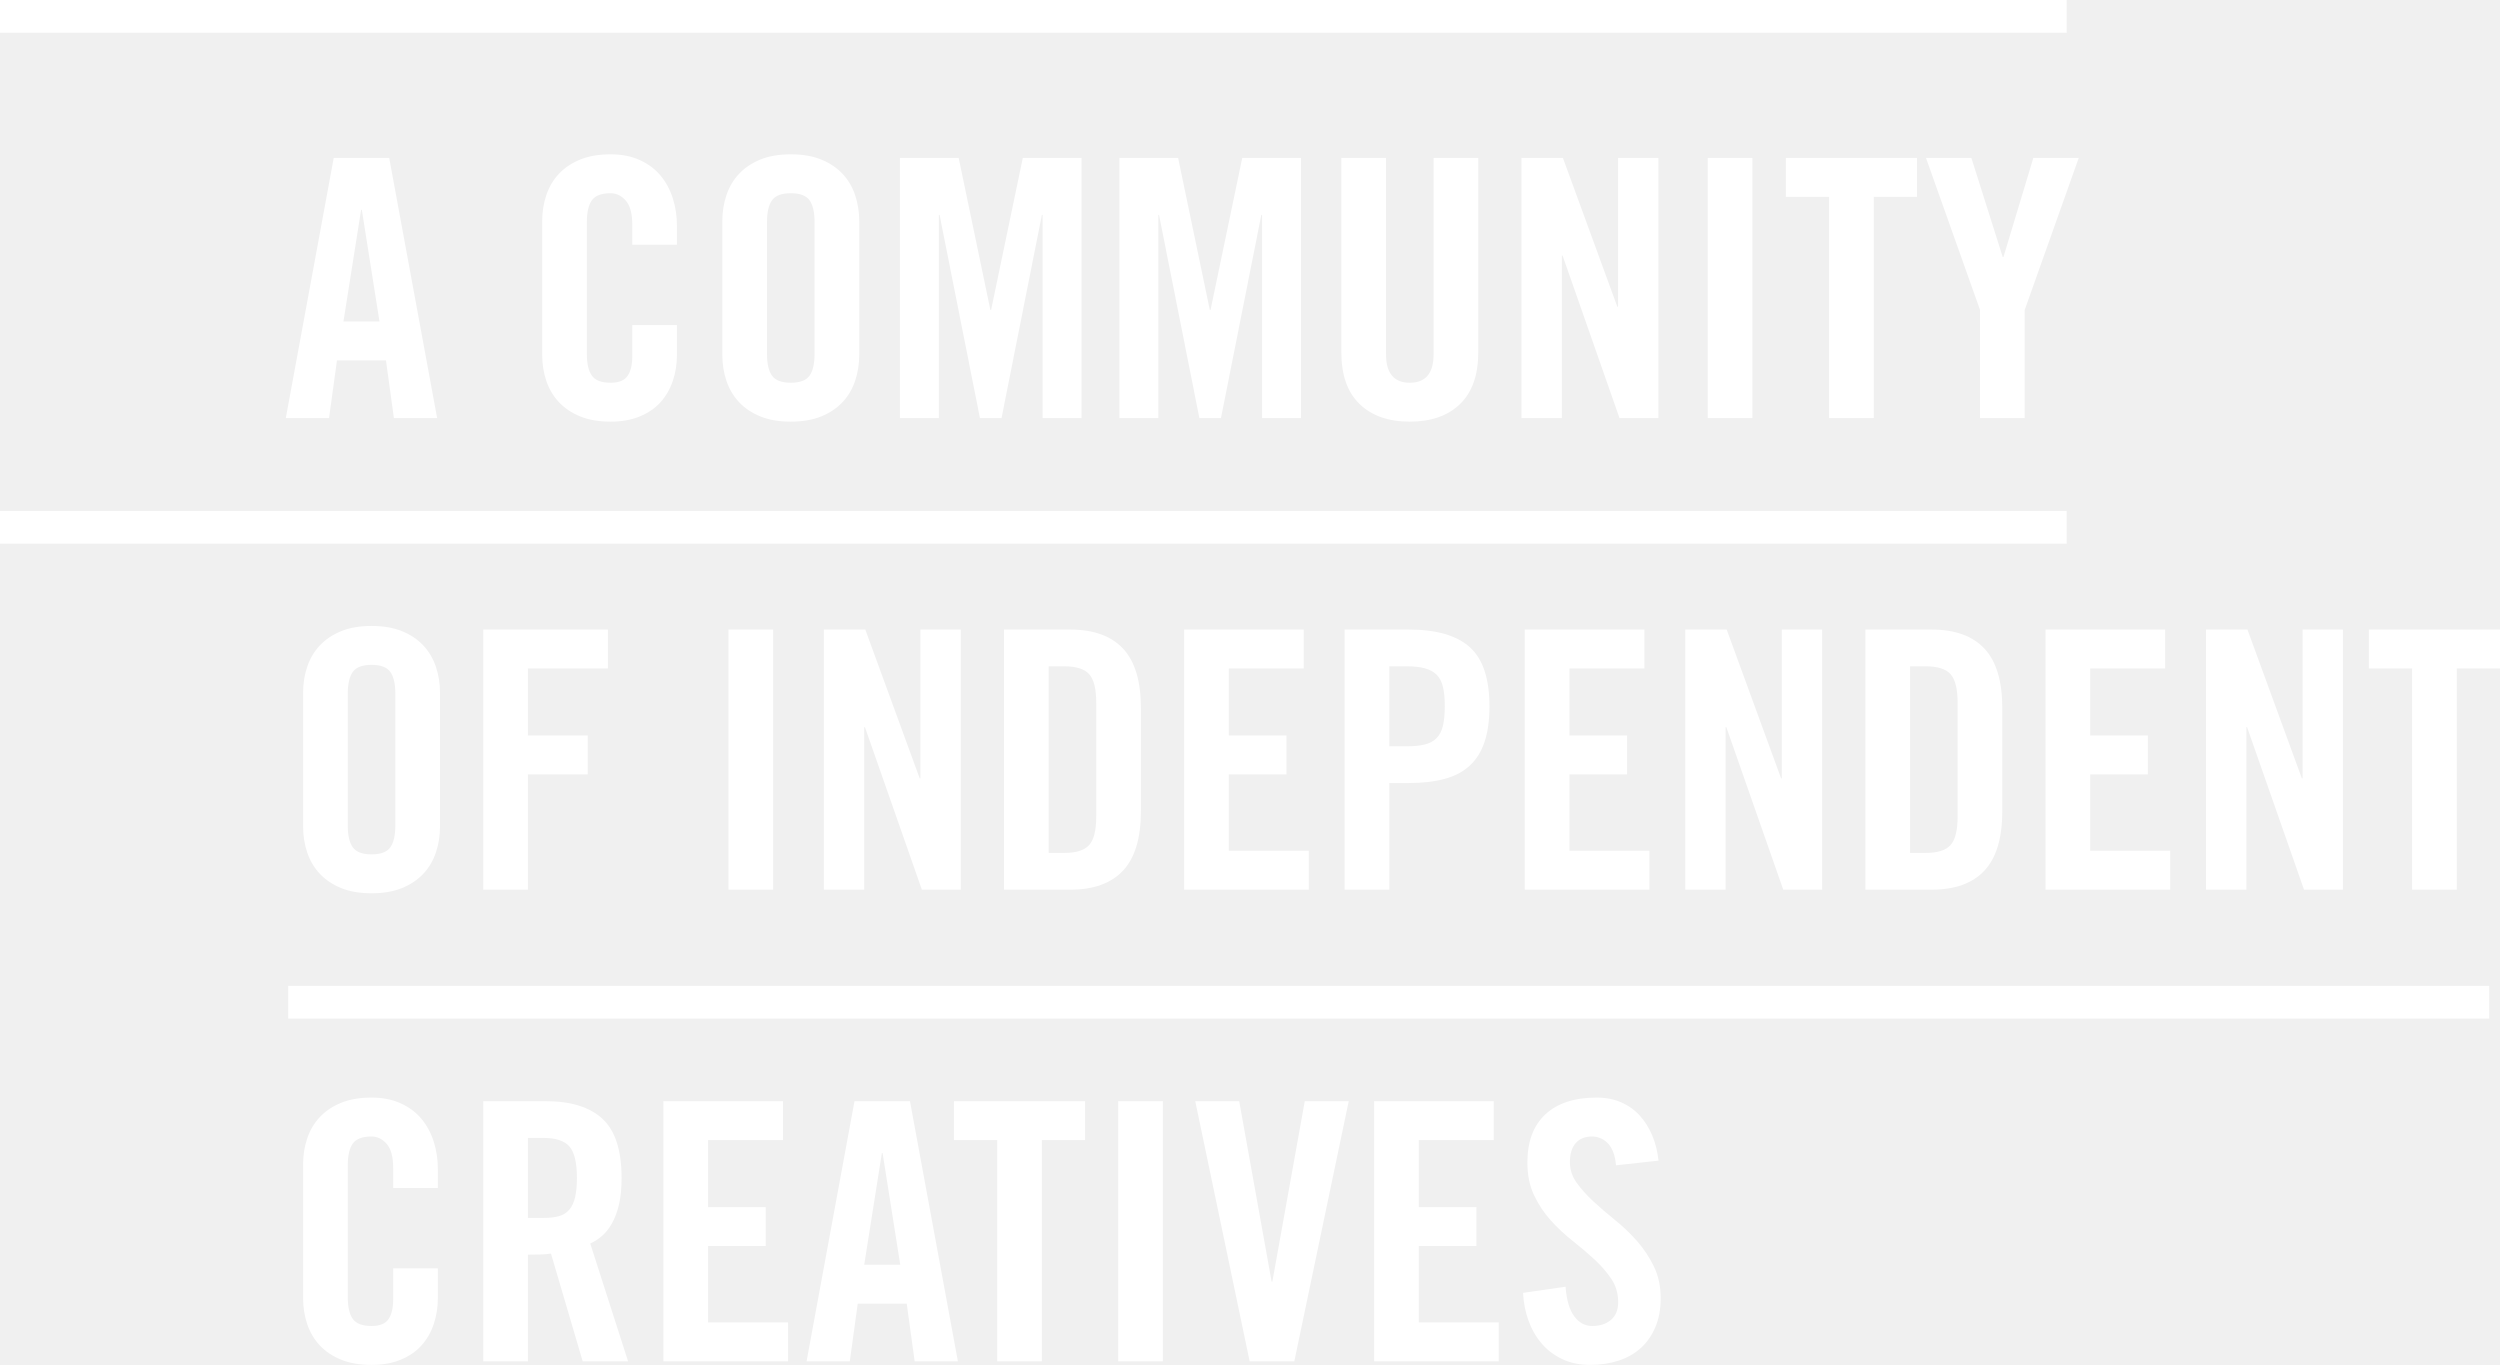
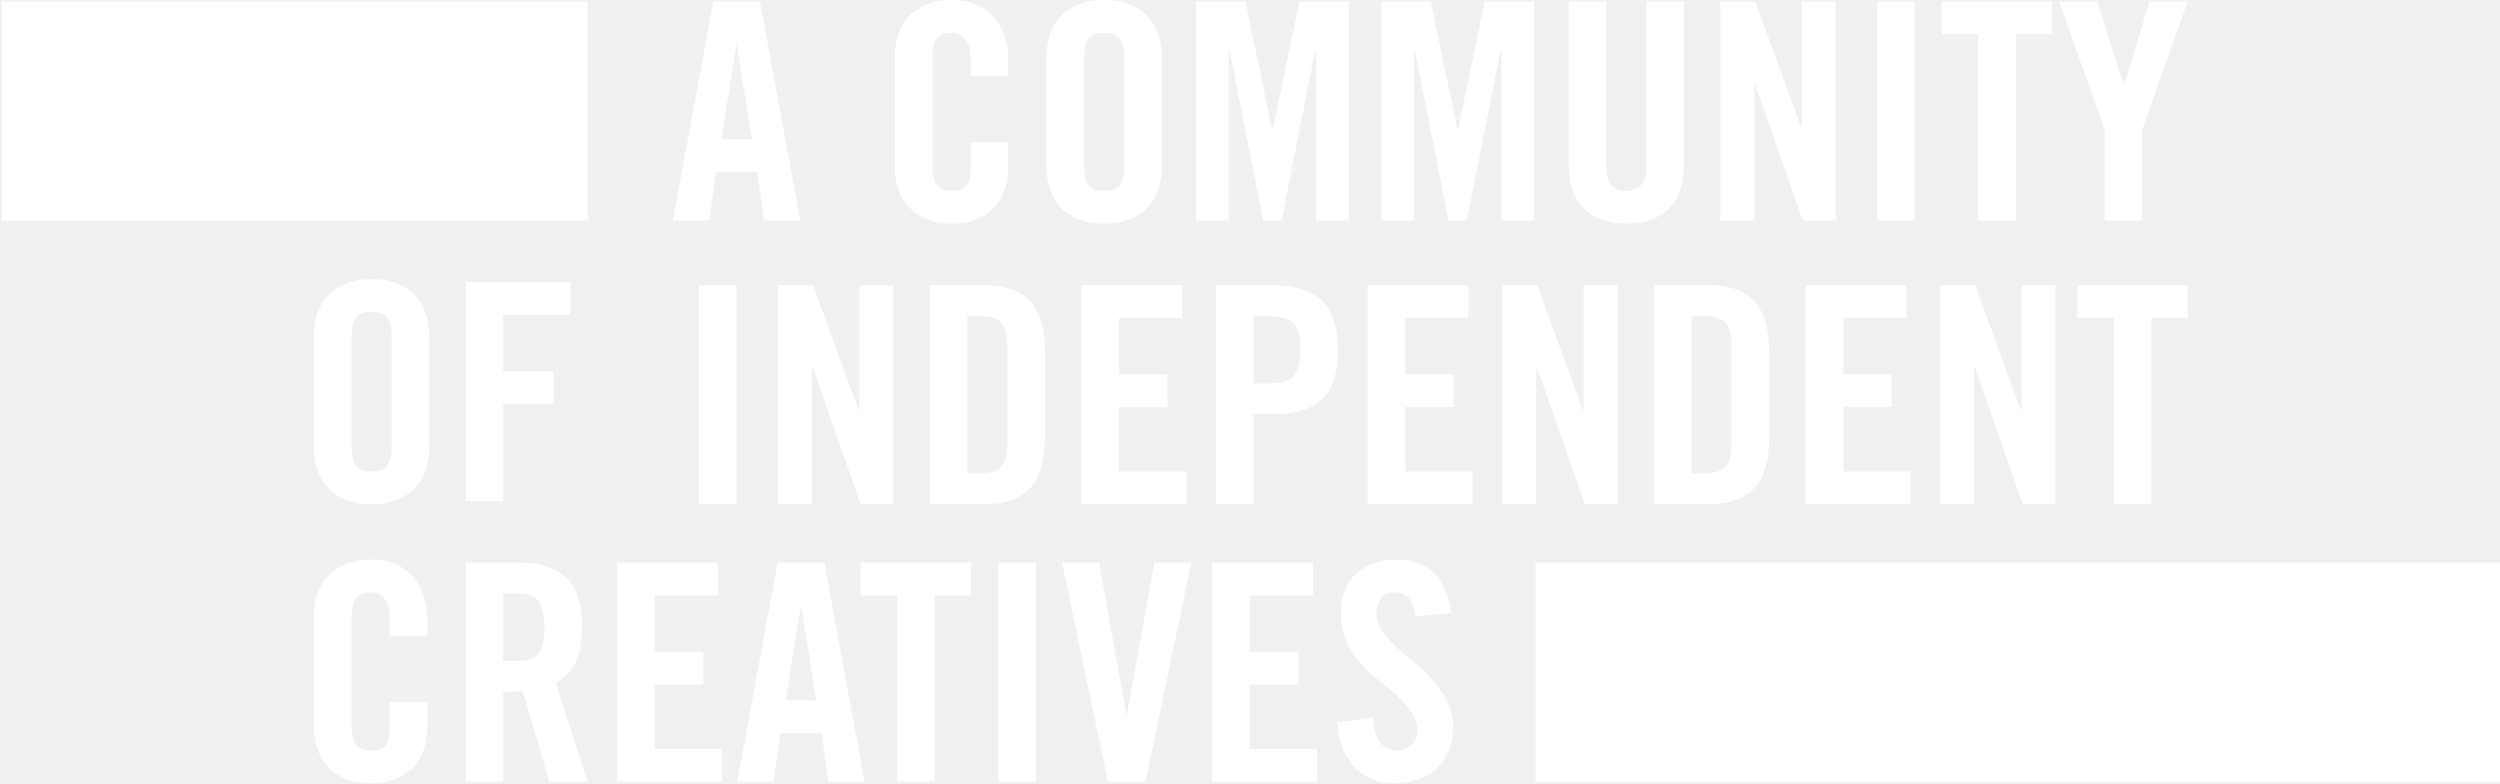
- <svg xmlns="http://www.w3.org/2000/svg" version="1.1" id="Layer_1" x="0px" y="0px" width="763.304px" height="416.737px" viewBox="0 0 763.304 416.737" style="enable-background:new 0 0 763.304 416.737;" xml:space="preserve">
-   <path style="fill:#FFFFFF;" d="M110.254,64.057h0.22l5.39,34.1h-11L110.254,64.057z M102.884,110.037h14.96l2.42,17.6h13.2  l-14.63-79.42h-16.94l-14.63,79.42h13.2L102.884,110.037z" />
-   <path style="fill:#FFFFFF;" d="M206.684,74.727v-5.83c0-2.932-0.423-5.72-1.265-8.36c-0.844-2.64-2.09-4.95-3.74-6.93  c-1.65-1.98-3.759-3.556-6.325-4.73c-2.568-1.172-5.538-1.76-8.91-1.76c-3.594,0-6.693,0.533-9.295,1.595  c-2.604,1.064-4.768,2.513-6.49,4.345c-1.724,1.834-3.008,3.998-3.85,6.49c-0.844,2.494-1.265,5.134-1.265,7.92v40.92  c0,2.788,0.421,5.428,1.265,7.92c0.842,2.494,2.126,4.658,3.85,6.49c1.722,1.834,3.886,3.283,6.49,4.345  c2.602,1.062,5.701,1.595,9.295,1.595c3.372,0,6.342-0.533,8.91-1.595c2.566-1.062,4.675-2.511,6.325-4.345  c1.65-1.832,2.896-3.996,3.74-6.49c0.842-2.492,1.265-5.132,1.265-7.92v-9.13h-13.64v9.57c0,2.568-0.478,4.548-1.43,5.94  c-0.954,1.394-2.678,2.09-5.17,2.09c-2.788,0-4.694-0.715-5.72-2.145c-1.028-1.43-1.54-3.647-1.54-6.655v-40.26  c0-3.006,0.512-5.225,1.54-6.655c1.026-1.43,2.932-2.145,5.72-2.145c1.76,0,3.3,0.753,4.62,2.255c1.32,1.504,1.98,3.943,1.98,7.315  v6.16H206.684z" />
-   <path style="fill:#FFFFFF;" d="M234.184,67.797c0-3.006,0.512-5.225,1.54-6.655c1.026-1.43,2.932-2.145,5.72-2.145  c2.786,0,4.692,0.715,5.72,2.145c1.026,1.43,1.54,3.649,1.54,6.655v40.26c0,3.008-0.514,5.225-1.54,6.655  c-1.028,1.43-2.934,2.145-5.72,2.145c-2.788,0-4.694-0.715-5.72-2.145c-1.028-1.43-1.54-3.647-1.54-6.655V67.797z M220.544,108.387  c0,2.788,0.421,5.428,1.265,7.92c0.842,2.494,2.126,4.658,3.85,6.49c1.722,1.834,3.886,3.283,6.49,4.345  c2.602,1.062,5.701,1.595,9.295,1.595c3.592,0,6.691-0.533,9.295-1.595c2.602-1.062,4.766-2.511,6.49-4.345  c1.722-1.832,3.006-3.996,3.85-6.49c0.842-2.492,1.265-5.132,1.265-7.92v-40.92c0-2.786-0.423-5.426-1.265-7.92  c-0.844-2.492-2.128-4.656-3.85-6.49c-1.724-1.832-3.888-3.281-6.49-4.345c-2.604-1.062-5.703-1.595-9.295-1.595  c-3.594,0-6.693,0.533-9.295,1.595c-2.604,1.064-4.768,2.513-6.49,4.345c-1.724,1.834-3.008,3.998-3.85,6.49  c-0.844,2.494-1.265,5.134-1.265,7.92V108.387z" />
-   <path style="fill:#FFFFFF;" d="M312.284,48.217l-9.68,46.42h-0.22l-9.68-46.42h-17.93v79.42h11.88v-62.04h0.22l12.32,62.04h6.6  l12.32-62.04h0.22v62.04h11.88v-79.42H312.284z" />
-   <path style="fill:#FFFFFF;" d="M379.284,48.217l-9.68,46.42h-0.22l-9.68-46.42h-17.93v79.42h11.88v-62.04h0.22l12.32,62.04h6.6  l12.32-62.04h0.22v62.04h11.88v-79.42H379.284z" />
-   <path style="fill:#FFFFFF;" d="M409.544,107.617c0,6.894,1.851,12.138,5.555,15.73c3.702,3.594,8.817,5.39,15.345,5.39  c6.526,0,11.641-1.796,15.345-5.39c3.702-3.592,5.555-8.836,5.555-15.73v-59.4h-13.64v59.95c0,5.794-2.42,8.69-7.26,8.69  s-7.26-2.896-7.26-8.69v-59.95h-13.64V107.617z" />
-   <path style="fill:#FFFFFF;" d="M476.864,127.637v-49.61h0.22l17.38,49.61h11.88v-79.42h-12.32v45.43h-0.22l-16.61-45.43h-12.65v79.42  H476.864z" />
-   <path style="fill:#FFFFFF;" d="M535.054,127.637v-79.42h-13.64v79.42H535.054z" />
-   <path style="fill:#FFFFFF;" d="M558.464,127.637h13.64v-67.54h13.2v-11.88h-40.04v11.88h13.2V127.637z" />
-   <path style="fill:#FFFFFF;" d="M618.184,94.637l16.5-46.42h-13.86l-9.13,30.25h-0.22l-9.57-30.25h-13.86l16.5,46.42v33h13.64V94.637z" />
-   <path style="fill:#FFFFFF;" d="M106.184,211.797c0-3.006,0.512-5.225,1.54-6.655c1.026-1.43,2.932-2.145,5.72-2.145  c2.786,0,4.692,0.715,5.72,2.145c1.026,1.43,1.54,3.649,1.54,6.655v40.26c0,3.008-0.514,5.225-1.54,6.655  c-1.028,1.43-2.934,2.145-5.72,2.145c-2.788,0-4.694-0.715-5.72-2.145c-1.028-1.43-1.54-3.647-1.54-6.655V211.797z M92.544,252.387  c0,2.788,0.421,5.428,1.265,7.92c0.842,2.494,2.126,4.658,3.85,6.49c1.722,1.834,3.886,3.283,6.49,4.345  c2.602,1.062,5.701,1.595,9.295,1.595c3.592,0,6.691-0.533,9.295-1.595c2.602-1.062,4.766-2.511,6.49-4.345  c1.722-1.832,3.006-3.996,3.85-6.49c0.842-2.492,1.265-5.132,1.265-7.92v-40.92c0-2.786-0.423-5.426-1.265-7.92  c-0.844-2.492-2.128-4.656-3.85-6.49c-1.724-1.832-3.888-3.281-6.49-4.345c-2.604-1.062-5.703-1.595-9.295-1.595  c-3.594,0-6.693,0.533-9.295,1.595c-2.604,1.064-4.768,2.513-6.49,4.345c-1.724,1.834-3.008,3.998-3.85,6.49  c-0.844,2.494-1.265,5.134-1.265,7.92V252.387z" />
-   <path style="fill:#FFFFFF;" d="M161.184,271.637v-35.2h18.26v-11.88h-18.26v-20.46h24.42v-11.88h-38.06v79.42H161.184z" />
-   <path style="fill:#FFFFFF;" d="M236.054,271.637v-79.42h-13.64v79.42H236.054z" />
-   <path style="fill:#FFFFFF;" d="M263.864,271.637v-49.61h0.22l17.38,49.61h11.88v-79.42h-12.32v45.43h-0.22l-16.61-45.43h-12.65v79.42  H263.864z" />
-   <path style="fill:#FFFFFF;" d="M320.184,203.437h4.73c3.666,0,6.215,0.808,7.645,2.42c1.43,1.614,2.145,4.51,2.145,8.69v34.76  c0,4.18-0.715,7.078-2.145,8.69c-1.43,1.614-3.979,2.42-7.645,2.42h-4.73V203.437z M306.544,271.637h20.24  c7.112,0,12.485-1.942,16.115-5.83c3.63-3.886,5.445-9.936,5.445-18.15v-31.46c0-8.212-1.815-14.262-5.445-18.15  c-3.63-3.886-9.003-5.83-16.115-5.83h-20.24V271.637z" />
-   <path style="fill:#FFFFFF;" d="M399.604,271.637v-11.88h-24.42v-23.32h17.6v-11.88h-17.6v-20.46h22.88v-11.88h-36.52v79.42H399.604z" />
-   <path style="fill:#FFFFFF;" d="M424.184,203.437h5.28c2.2,0,4.051,0.203,5.555,0.605c1.502,0.404,2.712,1.064,3.63,1.98  c0.916,0.918,1.557,2.164,1.925,3.74c0.366,1.578,0.55,3.539,0.55,5.885c0,2.348-0.184,4.309-0.55,5.885  c-0.368,1.578-1.009,2.843-1.925,3.795c-0.918,0.954-2.128,1.614-3.63,1.98c-1.504,0.368-3.355,0.55-5.555,0.55h-5.28V203.437z   M424.184,271.637v-32.56h5.94c4.18,0,7.827-0.421,10.945-1.265c3.116-0.842,5.682-2.2,7.7-4.07c2.016-1.87,3.52-4.29,4.51-7.26  s1.485-6.581,1.485-10.835c0-8.432-1.999-14.446-5.995-18.04c-3.998-3.592-10.213-5.39-18.645-5.39h-19.58v79.42H424.184z" />
-   <path style="fill:#FFFFFF;" d="M503.604,271.637v-11.88h-24.42v-23.32h17.6v-11.88h-17.6v-20.46h22.88v-11.88h-36.52v79.42H503.604z" />
-   <path style="fill:#FFFFFF;" d="M526.864,271.637v-49.61h0.22l17.38,49.61h11.88v-79.42h-12.32v45.43h-0.22l-16.61-45.43h-12.65v79.42  H526.864z" />
-   <path style="fill:#FFFFFF;" d="M583.184,203.437h4.73c3.666,0,6.215,0.808,7.645,2.42c1.43,1.614,2.145,4.51,2.145,8.69v34.76  c0,4.18-0.715,7.078-2.145,8.69c-1.43,1.614-3.979,2.42-7.645,2.42h-4.73V203.437z M569.544,271.637h20.24  c7.112,0,12.485-1.942,16.115-5.83c3.63-3.886,5.445-9.936,5.445-18.15v-31.46c0-8.212-1.815-14.262-5.445-18.15  c-3.63-3.886-9.003-5.83-16.115-5.83h-20.24V271.637z" />
-   <path style="fill:#FFFFFF;" d="M662.604,271.637v-11.88h-24.42v-23.32h17.6v-11.88h-17.6v-20.46h22.88v-11.88h-36.52v79.42H662.604z" />
-   <path style="fill:#FFFFFF;" d="M685.864,271.637v-49.61h0.22l17.38,49.61h11.88v-79.42h-12.32v45.43h-0.22l-16.61-45.43h-12.65v79.42  H685.864z" />
-   <path style="fill:#FFFFFF;" d="M736.464,271.637h13.64v-67.54h13.2v-11.88h-40.04v11.88h13.2V271.637z" />
-   <path style="fill:#FFFFFF;" d="M133.684,362.727v-5.83c0-2.932-0.423-5.72-1.265-8.36c-0.844-2.64-2.09-4.95-3.74-6.93  c-1.65-1.98-3.759-3.556-6.325-4.73c-2.568-1.172-5.538-1.76-8.91-1.76c-3.594,0-6.693,0.533-9.295,1.595  c-2.604,1.064-4.768,2.513-6.49,4.345c-1.724,1.834-3.008,3.998-3.85,6.49c-0.844,2.494-1.265,5.134-1.265,7.92v40.92  c0,2.788,0.421,5.428,1.265,7.92c0.842,2.494,2.126,4.658,3.85,6.49c1.722,1.834,3.886,3.283,6.49,4.345  c2.602,1.062,5.701,1.595,9.295,1.595c3.372,0,6.342-0.533,8.91-1.595c2.566-1.062,4.675-2.511,6.325-4.345  c1.65-1.832,2.896-3.996,3.74-6.49c0.842-2.492,1.265-5.132,1.265-7.92v-9.13h-13.64v9.57c0,2.568-0.478,4.548-1.43,5.94  c-0.954,1.394-2.678,2.09-5.17,2.09c-2.788,0-4.694-0.715-5.72-2.145c-1.028-1.43-1.54-3.647-1.54-6.655v-40.26  c0-3.006,0.512-5.225,1.54-6.655c1.026-1.43,2.932-2.145,5.72-2.145c1.76,0,3.3,0.753,4.62,2.255c1.32,1.504,1.98,3.943,1.98,7.315  v6.16H133.684z" />
-   <path style="fill:#FFFFFF;" d="M161.184,347.437h4.84c3.666,0,6.27,0.863,7.81,2.585c1.54,1.724,2.31,4.933,2.31,9.625  c0,2.348-0.184,4.309-0.55,5.885c-0.368,1.578-0.954,2.843-1.76,3.795c-0.808,0.954-1.853,1.614-3.135,1.98  c-1.284,0.368-2.843,0.55-4.675,0.55h-4.84V347.437z M161.184,383.077c1.246,0,2.511-0.017,3.795-0.055  c1.282-0.036,2.365-0.127,3.245-0.275l9.68,32.89h13.86l-11.55-35.97c1.172-0.512,2.327-1.246,3.465-2.2  c1.136-0.952,2.162-2.217,3.08-3.795c0.916-1.576,1.65-3.501,2.2-5.775c0.55-2.272,0.825-5.022,0.825-8.25  c0-8.432-1.944-14.446-5.83-18.04c-3.888-3.592-9.644-5.39-17.27-5.39h-19.14v79.42h13.64V383.077z" />
-   <path style="fill:#FFFFFF;" d="M240.604,415.637v-11.88h-24.42v-23.32h17.6v-11.88h-17.6v-20.46h22.88v-11.88h-36.52v79.42H240.604z" />
-   <path style="fill:#FFFFFF;" d="M269.254,352.057h0.22l5.39,34.1h-11L269.254,352.057z M261.884,398.037h14.96l2.42,17.6h13.2  l-14.63-79.42h-16.94l-14.63,79.42h13.2L261.884,398.037z" />
-   <path style="fill:#FFFFFF;" d="M304.464,415.637h13.64v-67.54h13.2v-11.88h-40.04v11.88h13.2V415.637z" />
-   <path style="fill:#FFFFFF;" d="M355.054,415.637v-79.42h-13.64v79.42H355.054z" />
-   <path style="fill:#FFFFFF;" d="M388.474,391.327h-0.22l-9.9-55.11h-13.42l16.61,79.42h13.64l16.61-79.42h-13.42L388.474,391.327z" />
-   <path style="fill:#FFFFFF;" d="M457.604,415.637v-11.88h-24.42v-23.32h17.6v-11.88h-17.6v-20.46h22.88v-11.88h-36.52v79.42H457.604z" />
-   <path style="fill:#FFFFFF;" d="M506.384,354.367c-0.294-2.786-0.935-5.352-1.925-7.7c-0.99-2.346-2.274-4.381-3.85-6.105  c-1.578-1.722-3.465-3.061-5.665-4.015c-2.2-0.952-4.694-1.43-7.48-1.43c-6.748,0-11.954,1.705-15.62,5.115  c-3.668,3.41-5.5,8.305-5.5,14.685c0,3.814,0.677,7.15,2.035,10.01c1.356,2.86,3.061,5.428,5.115,7.7  c2.052,2.274,4.29,4.364,6.71,6.27c2.42,1.908,4.656,3.814,6.71,5.72c2.052,1.908,3.757,3.888,5.115,5.94  c1.356,2.054,2.035,4.4,2.035,7.04c0,2.348-0.734,4.144-2.2,5.39c-1.468,1.248-3.374,1.87-5.72,1.87c-2.2,0-4.034-0.99-5.5-2.97  c-1.468-1.98-2.348-4.986-2.64-9.02l-12.98,1.87c0.146,3.008,0.696,5.83,1.65,8.47c0.952,2.64,2.291,4.969,4.015,6.985  c1.722,2.018,3.831,3.613,6.325,4.785c2.492,1.172,5.316,1.76,8.47,1.76c3.152,0,6.067-0.44,8.745-1.32  c2.676-0.88,4.95-2.181,6.82-3.905c1.87-1.722,3.336-3.85,4.4-6.38c1.062-2.53,1.595-5.445,1.595-8.745  c0-3.592-0.679-6.801-2.035-9.625c-1.358-2.822-3.063-5.407-5.115-7.755c-2.054-2.346-4.29-4.491-6.71-6.435  c-2.42-1.942-4.658-3.867-6.71-5.775c-2.054-1.906-3.759-3.812-5.115-5.72c-1.358-1.906-2.035-3.996-2.035-6.27  c0-2.492,0.586-4.417,1.76-5.775c1.172-1.356,2.86-2.035,5.06-2.035c0.732,0,1.502,0.148,2.31,0.44  c0.806,0.294,1.557,0.77,2.255,1.43c0.696,0.66,1.282,1.559,1.76,2.695c0.476,1.138,0.787,2.549,0.935,4.235L506.384,354.367z" />
-   <path style="fill-rule:evenodd;clip-rule:evenodd;fill:#FFFFFF;" d="M0,0h631v10H0V0z" />
-   <path style="fill-rule:evenodd;clip-rule:evenodd;fill:#FFFFFF;" d="M0,156h631v10H0V156z" />
-   <path style="fill-rule:evenodd;clip-rule:evenodd;fill:#FFFFFF;" d="M88,301h672v10H88V301z" />
+ <svg xmlns="http://www.w3.org/2000/svg" version="1.1" id="Layer_1" x="0px" y="0px" width="763.304px" height="239.13px" viewBox="0 0 763.304 239.13" enable-background="new 0 0 763.304 239.13" xml:space="preserve">
+   <g>
+     <g>
+       <path fill="#FFFFFF" d="M107.336,136.526c0,2.53,0.431,4.386,1.298,5.597c0.861,1.204,2.462,1.81,4.81,1.81    c2.341,0,3.949-0.606,4.81-1.81c0.868-1.211,1.298-3.068,1.298-5.597v-33.92c0-2.523-0.431-4.393-1.298-5.597    c-0.861-1.204-2.469-1.81-4.81-1.81c-2.348,0-3.949,0.605-4.81,1.81c-0.868,1.204-1.298,3.074-1.298,5.597V136.526z     M95.852,102.337c0-2.355,0.35-4.575,1.063-6.674c0.713-2.099,1.79-3.922,3.249-5.463c1.446-1.547,3.263-2.758,5.456-3.653    c2.186-0.895,4.803-1.352,7.824-1.352c3.027,0,5.638,0.457,7.831,1.352c2.186,0.895,4.01,2.106,5.456,3.653    c1.453,1.541,2.53,3.364,3.243,5.463s1.063,4.319,1.063,6.674v34.458c0,2.355-0.35,4.575-1.063,6.674s-1.79,3.922-3.243,5.456    c-1.446,1.547-3.27,2.779-5.456,3.673c-2.193,0.895-4.803,1.332-7.831,1.332c-3.021,0-5.638-0.437-7.824-1.332    c-2.193-0.895-4.01-2.126-5.456-3.673c-1.46-1.534-2.536-3.357-3.249-5.456s-1.063-4.319-1.063-6.674V102.337z" />
+     </g>
+     <polygon fill="#FFFFFF" points="142.15,153.009 142.15,86.124 174.193,86.124 174.193,96.121 153.634,96.121 153.634,113.364    169.006,113.364 169.006,123.367 153.634,123.367 153.634,153.009  " />
+     <rect x="213.407" y="87.049" fill="#FFFFFF" width="11.477" height="66.885" />
+     <polygon fill="#FFFFFF" points="237.571,153.934 237.571,87.049 248.221,87.049 262.201,125.308 262.389,125.308 262.389,87.049    272.756,87.049 272.756,153.934 262.759,153.934 248.134,112.156 247.938,112.156 247.938,153.934  " />
+     <g>
+       <path fill="#FFFFFF" d="M295.353,144.487h3.976c3.088,0,5.241-0.686,6.445-2.045c1.198-1.352,1.796-3.794,1.796-7.319v-29.265    c0-3.518-0.599-5.961-1.796-7.319c-1.204-1.359-3.357-2.038-6.445-2.038h-3.976V144.487z M283.869,87.048h17.041    c5.987,0,10.508,1.641,13.563,4.904c3.054,3.276,4.581,8.376,4.581,15.292v26.493c0,6.916-1.527,12.015-4.581,15.292    c-3.054,3.27-7.575,4.904-13.563,4.904h-17.041L283.869,87.048L283.869,87.048z" />
+     </g>
+     <polygon fill="#FFFFFF" points="330.168,153.934 330.168,87.049 360.913,87.049 360.913,97.053 341.652,97.053 341.652,114.289    356.459,114.289 356.459,124.292 341.652,124.292 341.652,143.93 362.211,143.93 362.211,153.934  " />
+     <g>
+       <path fill="#FFFFFF" d="M382.756,117.06h4.44c1.85,0,3.418-0.148,4.682-0.458c1.258-0.316,2.281-0.868,3.054-1.668    c0.767-0.807,1.305-1.87,1.621-3.202c0.309-1.325,0.457-2.974,0.457-4.951c0-1.978-0.148-3.626-0.457-4.958    c-0.316-1.325-0.854-2.368-1.621-3.142c-0.774-0.774-1.796-1.332-3.054-1.668c-1.265-0.343-2.832-0.518-4.682-0.518h-4.44V117.06z     M371.273,153.934V87.049h16.476c7.104,0,12.338,1.514,15.709,4.541c3.35,3.027,5.039,8.093,5.039,15.191    c0,3.579-0.417,6.627-1.251,9.129c-0.834,2.503-2.099,4.534-3.788,6.109c-1.709,1.581-3.868,2.725-6.492,3.431    c-2.624,0.713-5.685,1.063-9.217,1.063h-4.992v27.421L371.273,153.934L371.273,153.934z" />
+     </g>
+     <polygon fill="#FFFFFF" points="417.571,153.934 417.571,87.049 448.316,87.049 448.316,97.053 429.055,97.053 429.055,114.289    443.862,114.289 443.862,124.292 429.055,124.292 429.055,143.93 449.614,143.93 449.614,153.934  " />
+     <polygon fill="#FFFFFF" points="458.685,153.934 458.685,87.049 469.334,87.049 483.314,125.308 483.502,125.308 483.502,87.049    493.869,87.049 493.869,153.934 483.872,153.934 469.247,112.156 469.052,112.156 469.052,153.934  " />
+     <g>
+       <path fill="#FFFFFF" d="M516.466,144.487h3.983c3.081,0,5.234-0.686,6.438-2.045c1.198-1.352,1.796-3.794,1.796-7.319v-29.265    c0-3.518-0.599-5.961-1.796-7.319c-1.204-1.359-3.357-2.038-6.438-2.038h-3.983V144.487z M504.982,87.048h17.041    c5.987,0,10.508,1.641,13.563,4.904c3.054,3.276,4.581,8.376,4.581,15.292v26.493c0,6.916-1.527,12.015-4.581,15.292    c-3.054,3.27-7.575,4.904-13.563,4.904h-17.041V87.048z" />
+     </g>
+     <polygon fill="#FFFFFF" points="551.282,153.934 551.282,87.049 582.026,87.049 582.026,97.053 562.765,97.053 562.765,114.289    577.573,114.289 577.573,124.292 562.765,124.292 562.765,143.93 583.325,143.93 583.325,153.934  " />
+     <polygon fill="#FFFFFF" points="592.395,153.934 592.395,87.049 603.045,87.049 617.024,125.308 617.213,125.308 617.213,87.049    627.58,87.049 627.58,153.934 617.583,153.934 602.957,112.156 602.762,112.156 602.762,153.934  " />
+     <polygon fill="#FFFFFF" points="645.366,97.05 634.252,97.05 634.252,87.046 667.95,87.046 667.95,97.05 656.836,97.05    656.836,153.93 645.366,153.93  " />
+     <rect x="0.503" y="0.467" fill="#FFFFFF" width="178.877" height="66.885" />
+     <path fill="#FFFFFF" d="M220.268,42.521h9.27l-4.548-28.72h-0.175L220.268,42.521z M216.575,67.353h-11.114l12.311-66.885h14.262   l12.311,66.885h-11.114l-2.032-14.827h-12.594L216.575,67.353z" />
+     <g>
+       <path fill="#FFFFFF" d="M296.369,23.249v-5.187c0-2.846-0.552-4.898-1.668-6.162c-1.117-1.265-2.408-1.897-3.888-1.897    c-2.348,0-3.949,0.599-4.81,1.81c-0.868,1.204-1.298,3.074-1.298,5.597v33.455c0,2.536,0.431,4.393,1.298,5.597    c0.861,1.211,2.462,1.816,4.81,1.816c2.099,0,3.545-0.585,4.353-1.763c0.801-1.177,1.204-2.846,1.204-5.005v-8.06h11.484v7.689    c0,2.348-0.363,4.568-1.063,6.674c-0.713,2.099-1.763,3.922-3.155,5.456c-1.386,1.547-3.169,2.772-5.328,3.666    c-2.16,0.895-4.649,1.339-7.494,1.339c-3.021,0-5.638-0.444-7.824-1.339c-2.193-0.895-4.01-2.119-5.456-3.666    c-1.46-1.534-2.536-3.357-3.249-5.456c-0.713-2.106-1.063-4.326-1.063-6.674V17.141c0-2.355,0.35-4.575,1.063-6.68    c0.713-2.099,1.79-3.915,3.249-5.456c1.446-1.547,3.263-2.765,5.456-3.66C285.176,0.45,287.793,0,290.814,0    c2.846,0,5.335,0.491,7.494,1.48c2.16,0.996,3.942,2.321,5.328,3.989c1.393,1.668,2.442,3.606,3.155,5.826    c0.7,2.227,1.063,4.575,1.063,7.05v4.904C307.854,23.249,296.369,23.249,296.369,23.249z" />
+       <path fill="#FFFFFF" d="M331.001,50.869c0,2.53,0.431,4.386,1.298,5.597c0.861,1.204,2.462,1.81,4.81,1.81    c2.341,0,3.949-0.606,4.817-1.81c0.861-1.211,1.292-3.068,1.292-5.597V17.41c0-2.523-0.431-4.393-1.292-5.597    c-0.868-1.204-2.476-1.81-4.817-1.81c-2.348,0-3.949,0.605-4.81,1.81c-0.868,1.204-1.298,3.074-1.298,5.597V50.869z     M319.517,17.142c0-2.355,0.35-4.575,1.063-6.674c0.713-2.106,1.79-3.922,3.249-5.463c1.446-1.547,3.263-2.758,5.456-3.653    C331.471,0.457,334.088,0,337.109,0c3.027,0,5.638,0.457,7.831,1.352c2.186,0.895,4.01,2.106,5.456,3.653    c1.453,1.541,2.53,3.357,3.243,5.463c0.713,2.099,1.063,4.319,1.063,6.674v33.997c0,2.348-0.35,4.575-1.063,6.674    c-0.713,2.099-1.789,3.922-3.243,5.456c-1.446,1.554-3.27,2.779-5.456,3.673c-2.193,0.895-4.803,1.332-7.831,1.332    c-3.021,0-5.638-0.437-7.824-1.332c-2.193-0.895-4.01-2.119-5.456-3.673c-1.46-1.534-2.536-3.357-3.249-5.456    c-0.713-2.099-1.063-4.326-1.063-6.674V17.142z" />
+     </g>
+     <polygon fill="#FFFFFF" points="411.834,0.467 411.834,67.351 401.837,67.351 401.837,15.106 401.655,15.106 391.275,67.351    385.718,67.351 375.351,15.106 375.169,15.106 375.169,67.351 365.165,67.351 365.165,0.467 380.262,0.467 388.416,39.56    388.597,39.56 396.744,0.467  " />
+     <polygon fill="#FFFFFF" points="468.401,0.467 468.401,67.351 458.404,67.351 458.404,15.106 458.223,15.106 447.842,67.351    442.285,67.351 431.918,15.106 431.736,15.106 431.736,67.351 421.733,67.351 421.733,0.467 436.829,0.467 444.983,39.56    445.158,39.56 453.311,0.467  " />
+     <g>
+       <path fill="#FFFFFF" d="M478.961,0.467h11.484v50.49c0,4.877,2.032,7.319,6.109,7.319c4.084,0,6.109-2.442,6.109-7.319V0.467    h11.484v50.025c0,5.806-1.554,10.226-4.669,13.253c-3.128,3.027-7.427,4.534-12.923,4.534s-9.795-1.507-12.924-4.534    c-3.115-3.027-4.669-7.447-4.669-13.253V0.467H478.961z" />
+     </g>
+     <polygon fill="#FFFFFF" points="525.259,67.353 525.259,0.468 535.909,0.468 549.888,38.727 550.077,38.727 550.077,0.468    560.444,0.468 560.444,67.353 550.447,67.353 535.821,25.575 535.626,25.575 535.626,67.353  " />
+     <rect x="573.132" y="0.467" fill="#FFFFFF" width="11.477" height="66.885" />
+     <polygon fill="#FFFFFF" points="603.971,10.468 592.857,10.468 592.857,0.464 626.555,0.464 626.555,10.468 615.441,10.468    615.441,67.355 603.971,67.355  " />
+     <polygon fill="#FFFFFF" points="654.057,67.353 642.58,67.353 642.58,39.561 628.688,0.468 640.353,0.468 648.413,25.938    648.601,25.938 656.291,0.468 667.949,0.468 654.057,39.561  " />
+     <rect x="468.836" y="171.782" fill="#FFFFFF" width="294.468" height="66.885" />
+     <g>
+       <path fill="#FFFFFF" d="M119.001,194.106v-5.187c0-2.846-0.552-4.898-1.668-6.162c-1.117-1.265-2.408-1.897-3.888-1.897    c-2.348,0-3.949,0.599-4.81,1.81c-0.868,1.204-1.298,3.074-1.298,5.597v33.452c0,2.536,0.431,4.393,1.298,5.597    c0.861,1.211,2.462,1.81,4.81,1.81c2.099,0,3.545-0.579,4.353-1.756c0.801-1.177,1.204-2.846,1.204-5.005v-8.066h11.484v7.69    c0,2.355-0.363,4.575-1.063,6.68c-0.713,2.099-1.763,3.915-3.155,5.456c-1.386,1.547-3.169,2.772-5.328,3.666    c-2.16,0.895-4.649,1.339-7.494,1.339c-3.021,0-5.638-0.444-7.824-1.339c-2.193-0.895-4.01-2.119-5.456-3.666    c-1.46-1.541-2.536-3.357-3.249-5.456c-0.713-2.106-1.063-4.326-1.063-6.68v-33.997c0-2.348,0.35-4.568,1.063-6.674    c0.713-2.099,1.79-3.922,3.249-5.456c1.446-1.547,3.263-2.765,5.456-3.66c2.186-0.895,4.803-1.345,7.824-1.345    c2.846,0,5.335,0.491,7.494,1.48c2.16,0.989,3.942,2.321,5.328,3.989c1.393,1.668,2.442,3.606,3.155,5.826    c0.7,2.227,1.063,4.575,1.063,7.05v4.904L119.001,194.106L119.001,194.106z" />
+       <path fill="#FFFFFF" d="M153.636,201.794h4.07c1.547,0,2.852-0.148,3.936-0.458c1.076-0.316,1.958-0.868,2.644-1.668    c0.673-0.807,1.164-1.87,1.48-3.202c0.309-1.325,0.457-2.974,0.457-4.951c0-3.949-0.639-6.653-1.938-8.107    c-1.298-1.453-3.498-2.18-6.579-2.18h-4.07V201.794z M153.636,238.667h-11.484v-66.885h16.112c6.411,0,11.269,1.514,14.531,4.541    c3.276,3.027,4.911,8.093,4.911,15.191c0,2.711-0.229,5.032-0.693,6.943c-0.457,1.924-1.083,3.539-1.857,4.871    c-0.767,1.325-1.628,2.388-2.59,3.196c-0.955,0.8-1.931,1.413-2.913,1.843l9.721,30.301h-11.665l-8.147-27.704    c-0.74,0.128-1.655,0.202-2.731,0.229c-1.09,0.04-2.153,0.054-3.196,0.054L153.636,238.667L153.636,238.667z" />
+     </g>
+     <polygon fill="#FFFFFF" points="188.449,238.667 188.449,171.782 219.193,171.782 219.193,181.779 199.933,181.779    199.933,199.022 214.747,199.022 214.747,209.026 199.933,209.026 199.933,228.663 220.492,228.663 220.492,238.667  " />
+     <path fill="#FFFFFF" d="M239.925,213.836h9.264l-4.541-28.713h-0.182L239.925,213.836z M236.225,238.667h-11.114l12.311-66.885   h14.262l12.311,66.885h-11.114l-2.025-14.827h-12.601L236.225,238.667z" />
+     <polygon fill="#FFFFFF" points="273.913,181.781 262.799,181.781 262.799,171.778 296.497,171.778 296.497,181.781    285.384,181.781 285.384,238.669 273.913,238.669  " />
+     <rect x="304.84" y="171.782" fill="#FFFFFF" width="11.47" height="66.885" />
+     <polygon fill="#FFFFFF" points="352.434,171.78 363.729,171.78 349.743,238.665 338.266,238.665 324.279,171.78 335.575,171.78    343.91,218.186 344.092,218.186  " />
+     <polygon fill="#FFFFFF" points="370.116,238.667 370.116,171.782 400.861,171.782 400.861,181.779 381.6,181.779 381.6,199.022    396.414,199.022 396.414,209.026 381.6,209.026 381.6,228.663 402.159,228.663 402.159,238.667  " />
+     <g>
+       <path fill="#FFFFFF" d="M432.16,188.265c-0.135-1.413-0.39-2.604-0.794-3.559c-0.404-0.962-0.895-1.716-1.48-2.274    c-0.579-0.552-1.211-0.949-1.897-1.204c-0.679-0.242-1.325-0.37-1.938-0.37c-1.857,0-3.276,0.572-4.258,1.716    c-0.996,1.137-1.487,2.765-1.487,4.871c0,1.904,0.572,3.666,1.716,5.274c1.137,1.608,2.57,3.209,4.299,4.817    c1.729,1.608,3.619,3.222,5.651,4.864c2.038,1.635,3.915,3.451,5.651,5.416c1.722,1.985,3.155,4.151,4.306,6.539    c1.144,2.368,1.715,4.611,1.715,7.639c0,2.785-0.451,5.234-1.345,7.367c-0.895,2.133-2.133,3.922-3.707,5.369    c-1.567,1.46-3.485,2.55-5.738,3.297c-2.254,0.733-4.716,1.103-7.367,1.103s-5.032-0.491-7.124-1.473    c-2.099-0.996-3.875-2.334-5.321-4.03c-1.46-1.702-2.583-3.66-3.384-5.887c-0.807-2.227-1.271-4.602-1.393-7.138l10.932-1.574    c0.242,3.397,0.989,5.934,2.22,7.602c1.238,1.668,2.778,2.503,4.635,2.503c1.971,0,3.579-0.525,4.81-1.581    c1.238-1.043,1.85-2.563,1.85-4.534c0-2.234-0.572-3.737-1.709-5.466c-1.144-1.729-2.583-3.397-4.306-5.005    c-1.729-1.615-3.613-3.209-5.651-4.817c-2.038-1.608-3.915-3.37-5.644-5.281c-1.729-1.917-3.169-4.077-4.312-6.492    c-1.144-2.402-1.709-5.214-1.709-8.423c0-5.375,1.541-9.499,4.622-12.372c3.095-2.866,7.474-4.306,13.152-4.306    c2.355,0,4.44,0.404,6.304,1.204c1.843,0.807,3.431,1.931,4.763,3.384c1.325,1.453,2.408,3.162,3.243,5.147    c0.834,1.964,1.379,4.131,1.615,6.479L432.16,188.265z" />
+     </g>
+   </g>
</svg>
